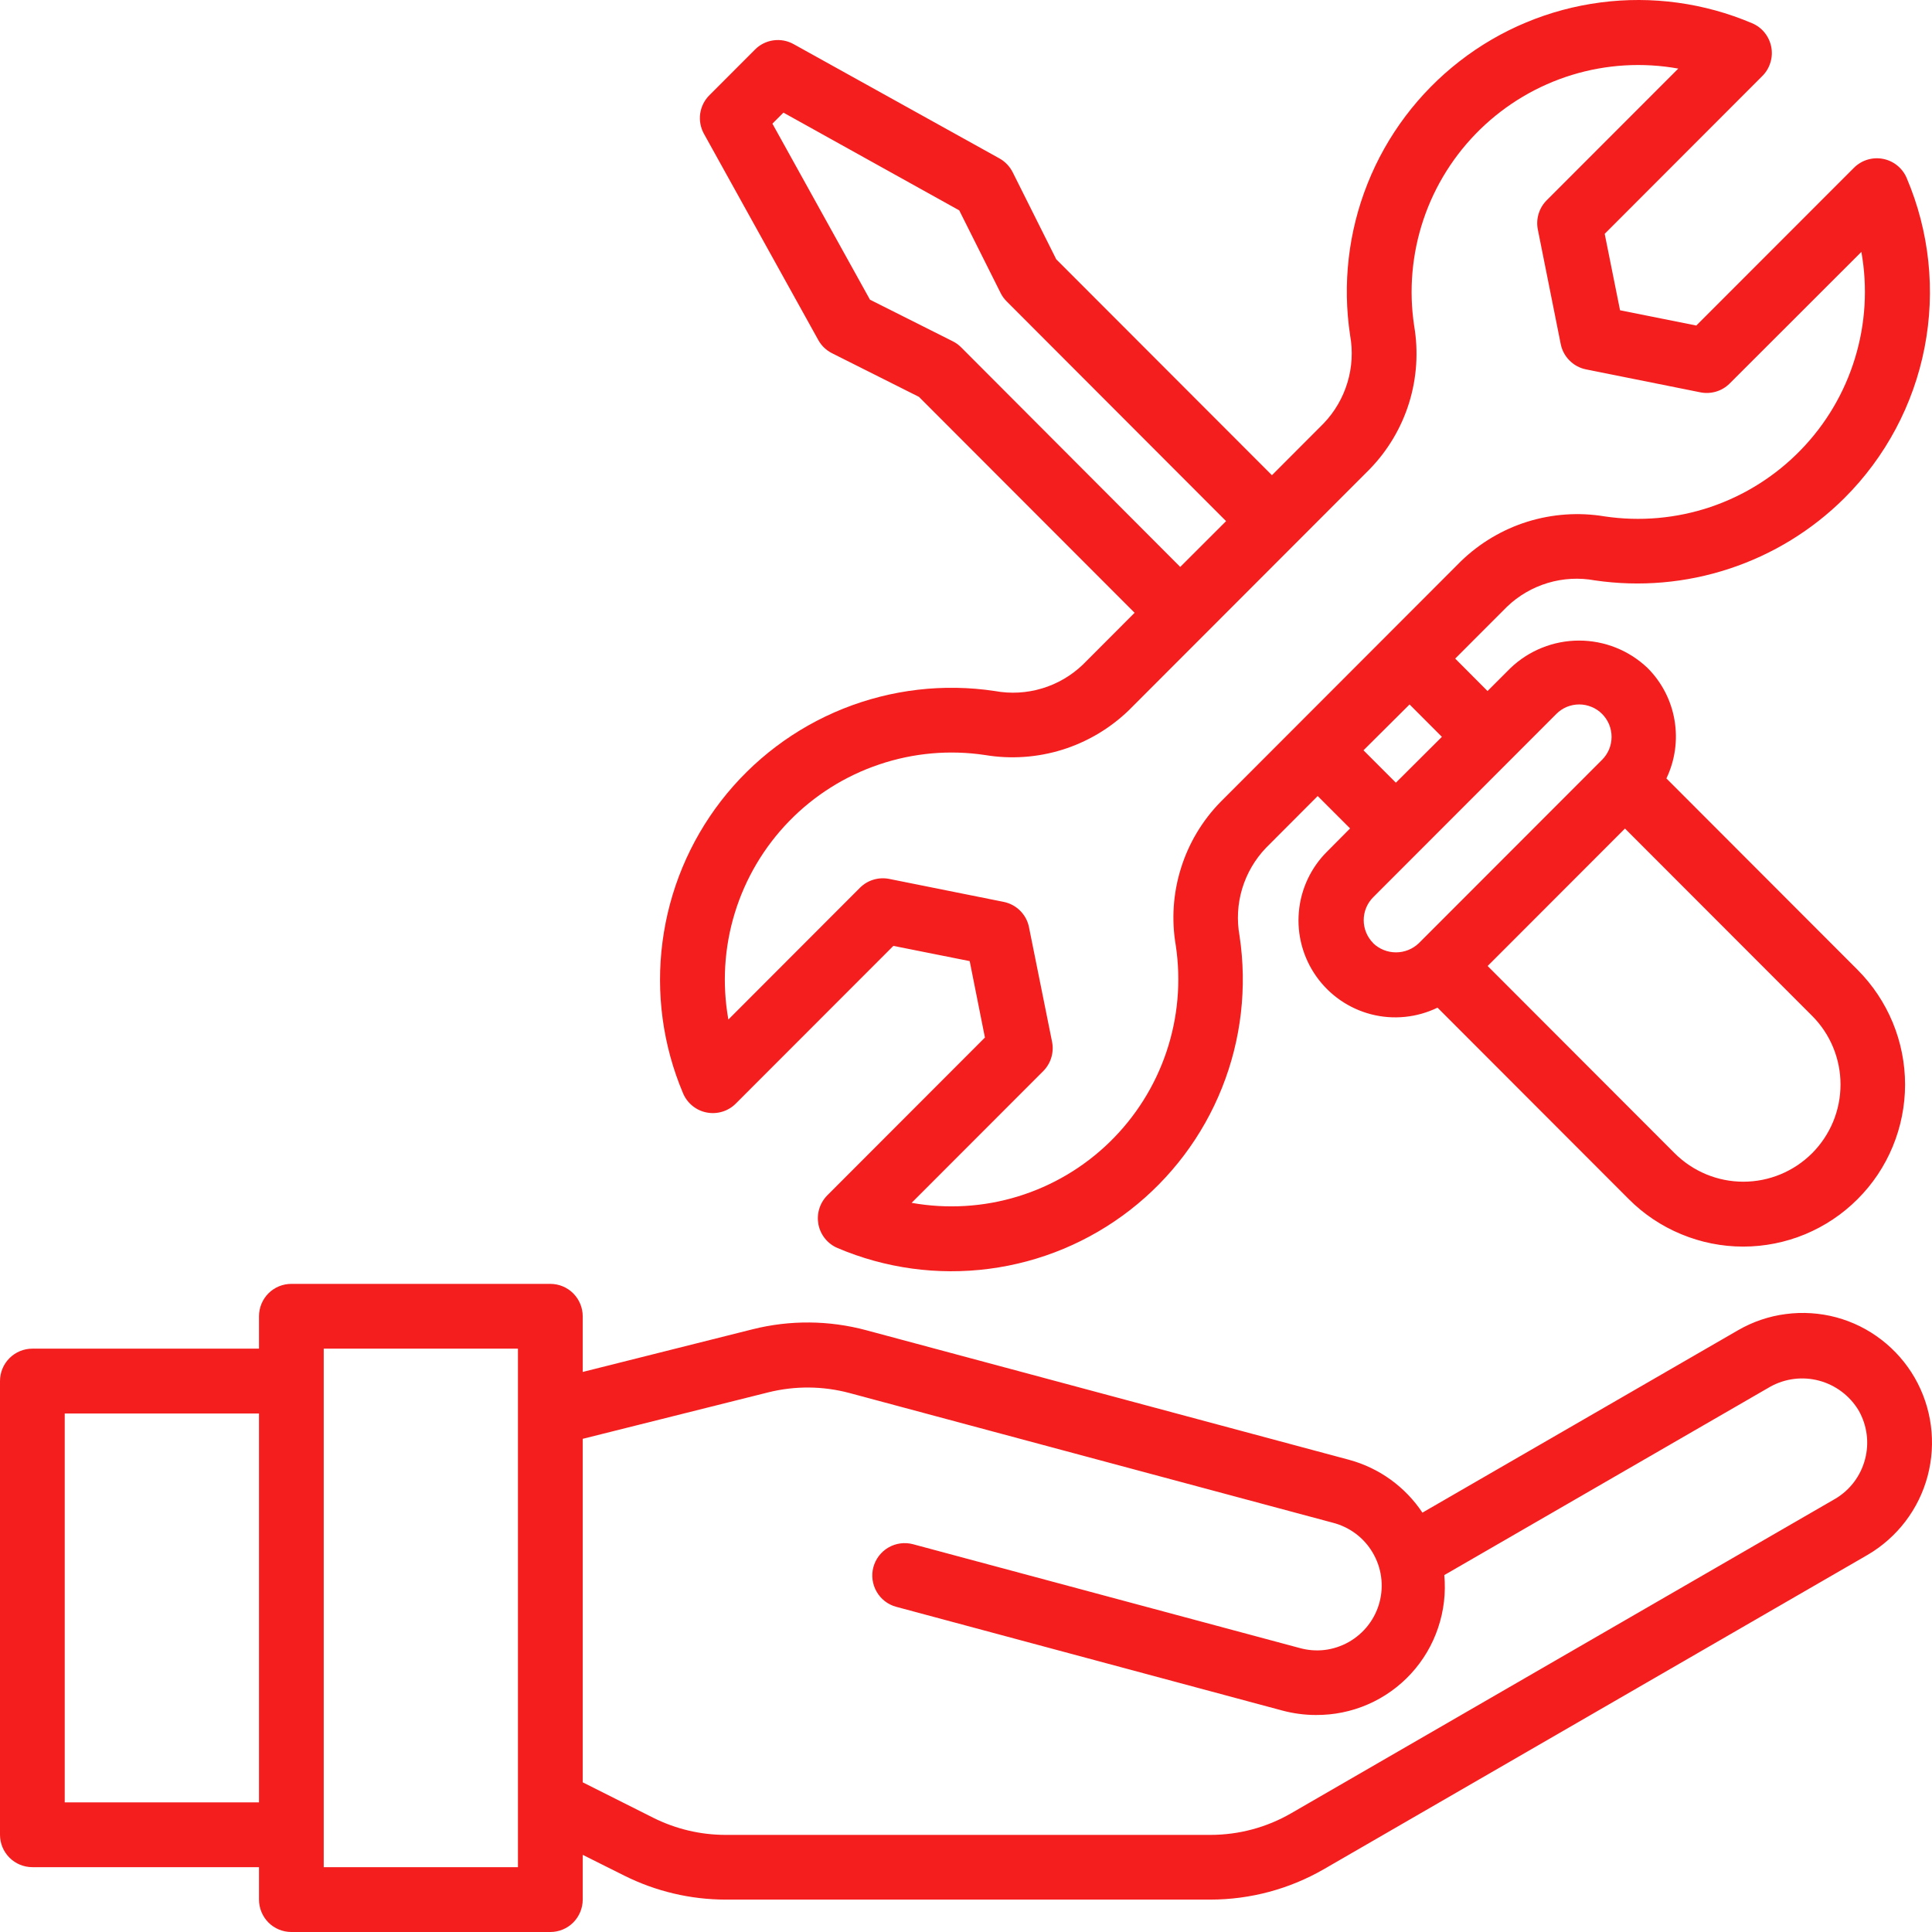
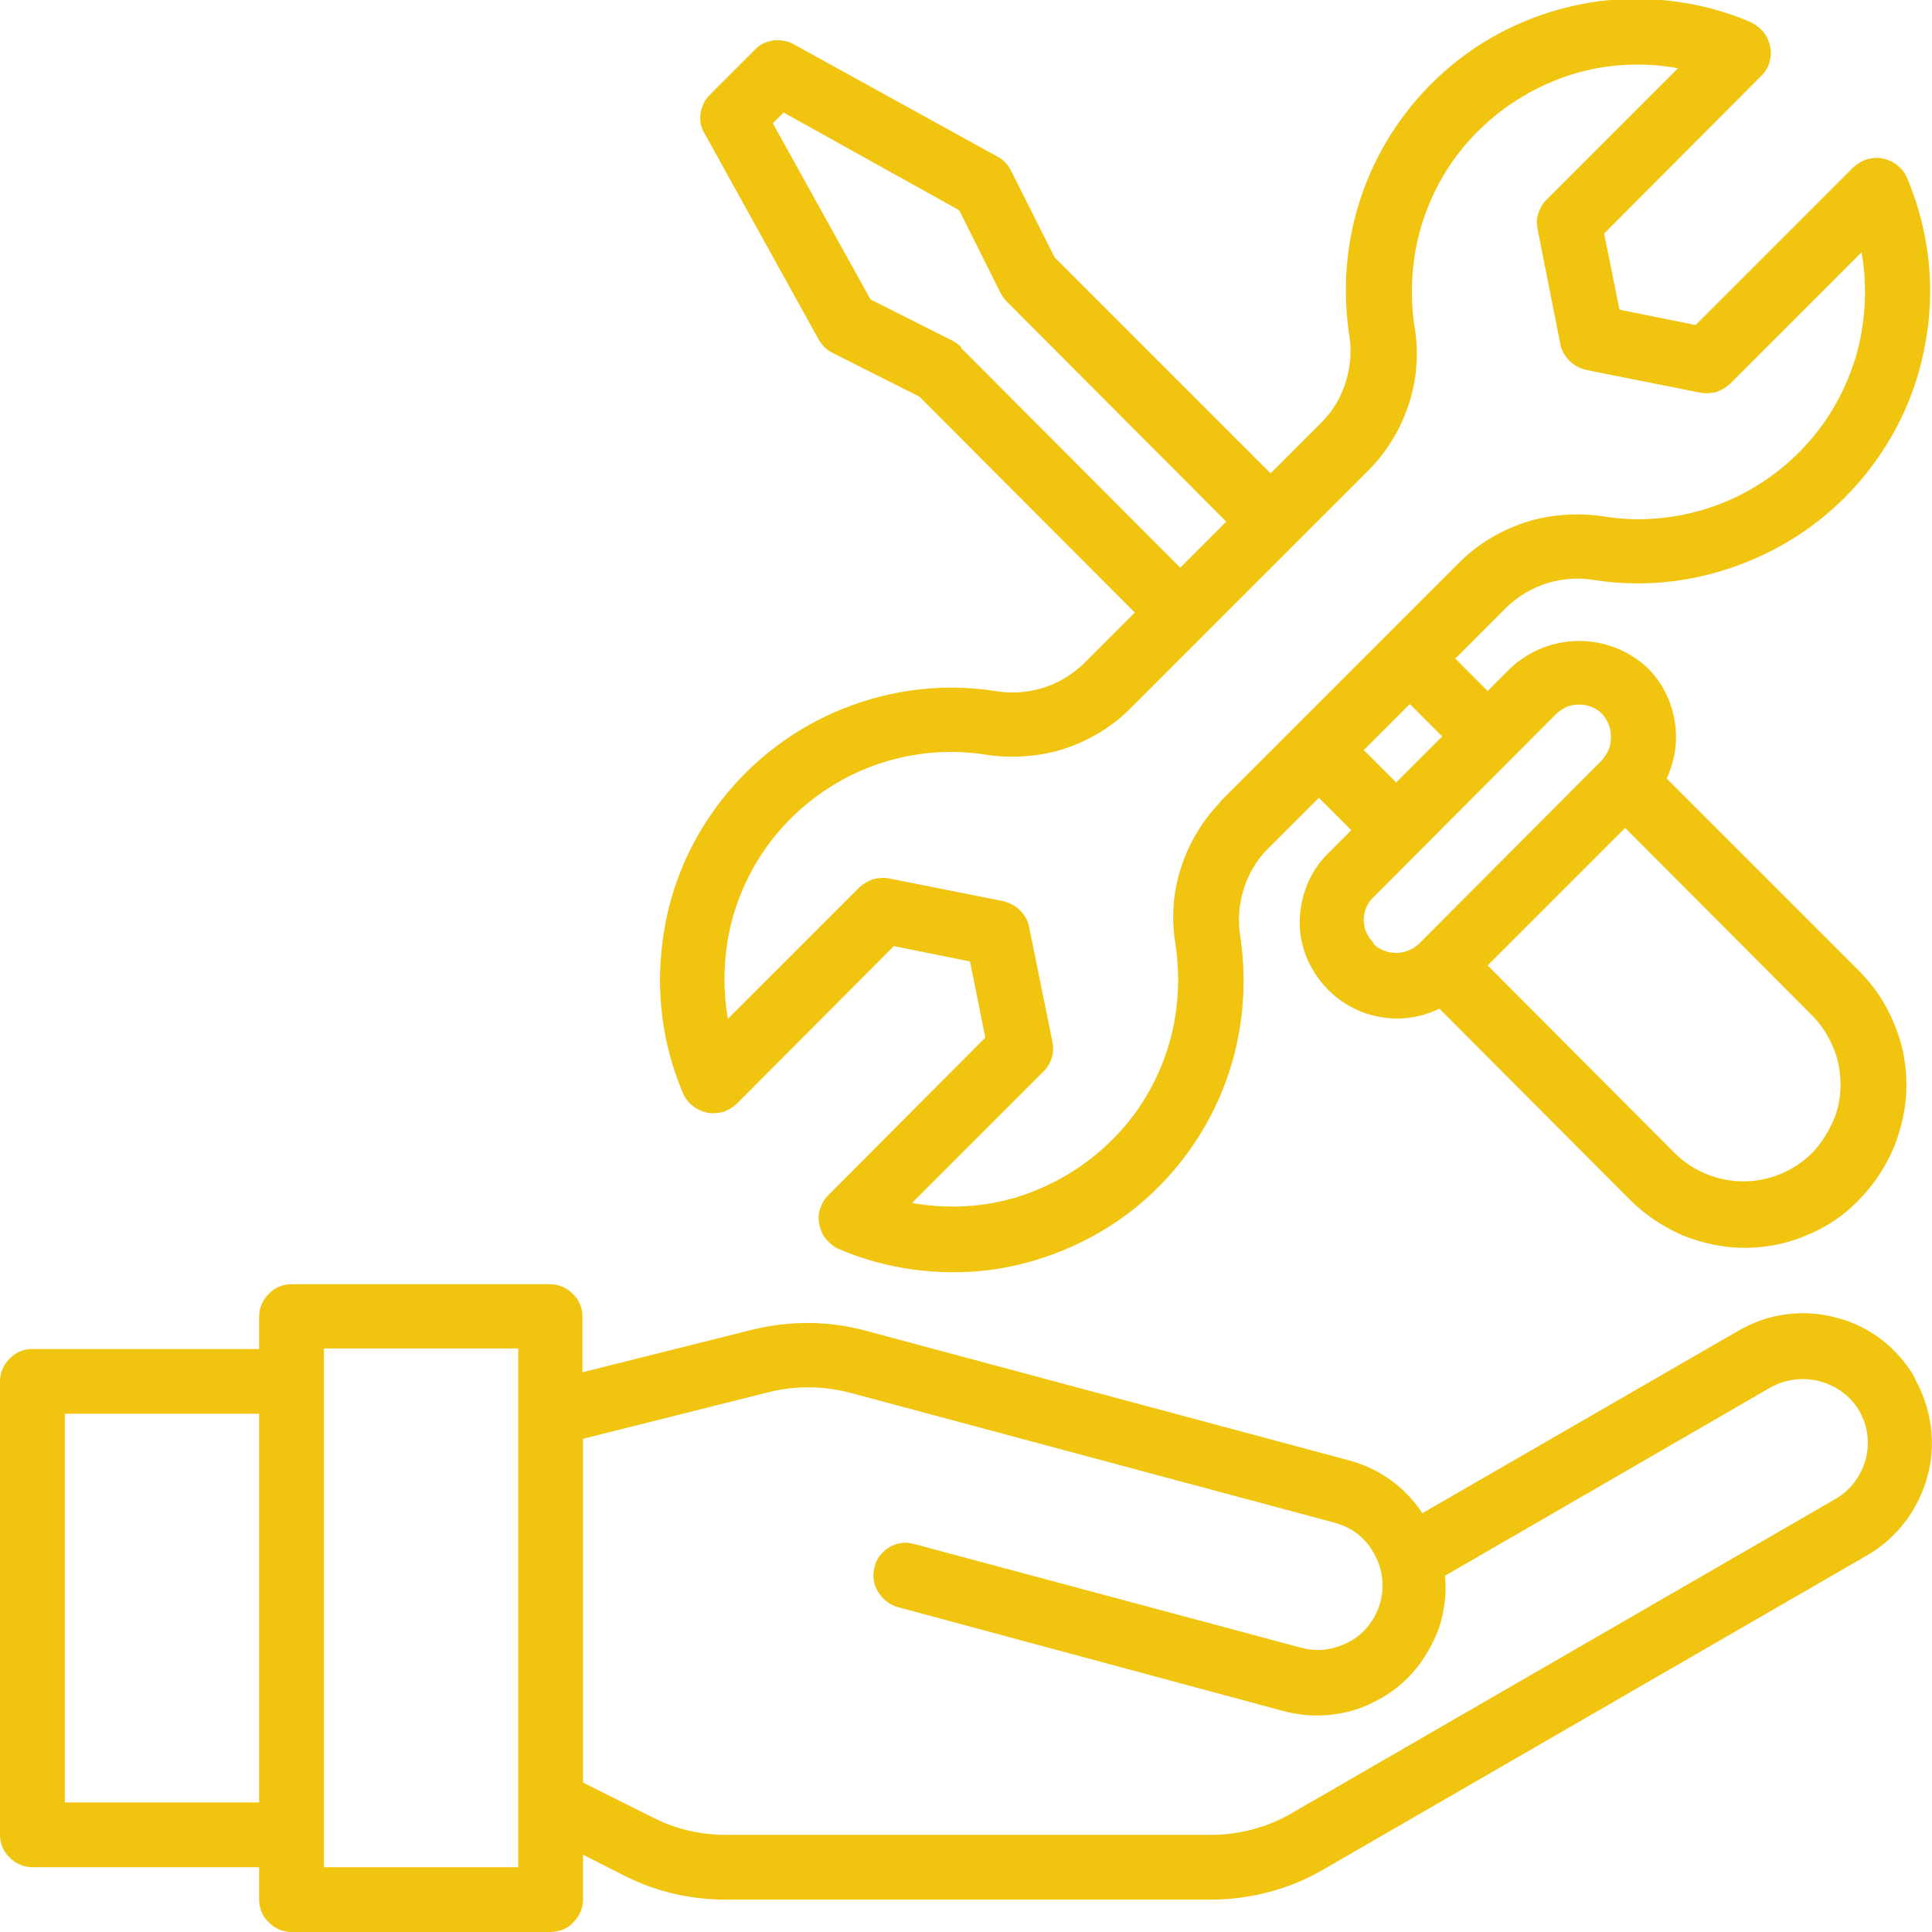
- <svg xmlns="http://www.w3.org/2000/svg" width="34" height="34" viewBox="0 0 34 34" fill="none">
-   <path d="M29.326 13.699C29.478 13.381 29.528 13.024 29.469 12.676C29.411 12.329 29.246 12.008 28.997 11.758C28.672 11.447 28.239 11.273 27.789 11.273C27.339 11.273 26.906 11.447 26.581 11.758L26.178 12.161L25.609 11.59L26.52 10.678C26.723 10.483 26.969 10.34 27.238 10.259C27.508 10.178 27.792 10.163 28.068 10.214C28.862 10.33 29.672 10.26 30.434 10.008C31.196 9.757 31.889 9.332 32.458 8.766C33.182 8.044 33.674 7.122 33.869 6.118C34.065 5.114 33.955 4.075 33.555 3.134C33.519 3.048 33.462 2.972 33.389 2.913C33.317 2.854 33.231 2.814 33.139 2.796C33.048 2.778 32.953 2.783 32.864 2.81C32.775 2.837 32.694 2.886 32.627 2.952L29.852 5.729L28.51 5.46L28.24 4.115L31.014 1.338C31.08 1.272 31.129 1.191 31.156 1.101C31.184 1.012 31.189 0.917 31.171 0.825C31.153 0.733 31.113 0.647 31.054 0.574C30.995 0.501 30.919 0.444 30.832 0.408C29.992 0.051 29.073 -0.075 28.168 0.043C27.263 0.161 26.406 0.518 25.686 1.078C24.965 1.638 24.406 2.38 24.068 3.228C23.729 4.076 23.623 5 23.76 5.903C23.81 6.179 23.794 6.463 23.713 6.732C23.632 7.001 23.489 7.247 23.295 7.45L22.384 8.363L18.588 4.563L17.822 3.032C17.77 2.929 17.689 2.844 17.589 2.788L13.967 0.777C13.858 0.716 13.733 0.693 13.611 0.71C13.488 0.727 13.374 0.784 13.287 0.872L12.484 1.676C12.396 1.764 12.34 1.877 12.322 2C12.305 2.123 12.329 2.247 12.389 2.356L14.4 5.983C14.455 6.083 14.54 6.165 14.642 6.216L16.172 6.984L19.967 10.784L19.056 11.697C18.853 11.891 18.607 12.035 18.338 12.115C18.069 12.196 17.784 12.212 17.508 12.161C16.606 12.025 15.685 12.133 14.838 12.472C13.992 12.811 13.251 13.37 12.692 14.091C12.133 14.813 11.777 15.67 11.659 16.575C11.54 17.48 11.665 18.4 12.021 19.241C12.057 19.327 12.114 19.402 12.186 19.461C12.259 19.52 12.345 19.561 12.436 19.578C12.528 19.596 12.622 19.591 12.711 19.564C12.801 19.537 12.882 19.488 12.948 19.422L15.722 16.646L17.065 16.914L17.333 18.259L14.56 21.035C14.494 21.102 14.445 21.183 14.418 21.272C14.39 21.362 14.386 21.456 14.403 21.548C14.421 21.64 14.461 21.726 14.52 21.798C14.579 21.871 14.655 21.928 14.741 21.964C15.581 22.321 16.5 22.447 17.405 22.329C18.31 22.212 19.167 21.854 19.888 21.294C20.608 20.734 21.167 19.992 21.505 19.144C21.844 18.296 21.95 17.372 21.814 16.47C21.764 16.193 21.779 15.909 21.86 15.64C21.941 15.371 22.084 15.125 22.278 14.922L23.189 14.009L23.759 14.579L23.357 14.984C23.07 15.268 22.893 15.645 22.858 16.047C22.822 16.45 22.931 16.852 23.164 17.182C23.397 17.512 23.739 17.749 24.13 17.85C24.521 17.951 24.935 17.909 25.298 17.733L28.663 21.102C28.927 21.367 29.241 21.577 29.587 21.72C29.933 21.864 30.303 21.938 30.677 21.938C31.051 21.938 31.422 21.864 31.767 21.721C32.113 21.577 32.427 21.367 32.691 21.102C32.956 20.838 33.166 20.523 33.309 20.177C33.452 19.831 33.526 19.46 33.526 19.086C33.526 18.712 33.452 18.341 33.309 17.995C33.166 17.649 32.956 17.334 32.692 17.069L29.326 13.699ZM16.913 6.111C16.87 6.068 16.82 6.032 16.765 6.005L15.31 5.274L13.593 2.176L13.787 1.982L16.881 3.702L17.61 5.158C17.637 5.213 17.674 5.262 17.717 5.305L21.577 9.171L20.77 9.977L16.913 6.111ZM21.477 14.115C21.157 14.443 20.918 14.843 20.782 15.282C20.645 15.721 20.614 16.186 20.692 16.639C20.786 17.267 20.73 17.908 20.528 18.509C20.326 19.111 19.983 19.655 19.529 20.098C19.075 20.541 18.521 20.869 17.915 21.055C17.309 21.241 16.667 21.279 16.043 21.168L18.36 18.849C18.425 18.783 18.474 18.702 18.501 18.612C18.528 18.523 18.533 18.428 18.515 18.336L18.109 16.32C18.088 16.209 18.033 16.107 17.953 16.027C17.873 15.947 17.771 15.893 17.66 15.871L15.647 15.467C15.555 15.449 15.46 15.454 15.371 15.481C15.281 15.508 15.2 15.557 15.134 15.623L12.818 17.942C12.707 17.317 12.745 16.675 12.931 16.068C13.117 15.461 13.444 14.908 13.886 14.453C14.328 13.998 14.872 13.655 15.473 13.453C16.073 13.25 16.713 13.193 17.34 13.288C17.793 13.363 18.257 13.33 18.695 13.194C19.133 13.057 19.533 12.82 19.863 12.502L24.101 8.26C24.422 7.931 24.66 7.531 24.797 7.092C24.933 6.653 24.964 6.188 24.887 5.735C24.792 5.108 24.848 4.467 25.05 3.865C25.252 3.263 25.595 2.719 26.049 2.276C26.504 1.833 27.057 1.505 27.663 1.319C28.269 1.133 28.911 1.095 29.535 1.207L27.219 3.525C27.153 3.591 27.104 3.673 27.077 3.762C27.05 3.852 27.045 3.946 27.063 4.038L27.466 6.054C27.488 6.165 27.542 6.266 27.622 6.345C27.701 6.425 27.802 6.479 27.913 6.501L29.927 6.905C30.018 6.923 30.113 6.918 30.202 6.891C30.292 6.864 30.373 6.815 30.439 6.749L32.757 4.433C32.869 5.057 32.83 5.7 32.644 6.306C32.459 6.913 32.131 7.467 31.689 7.921C31.247 8.376 30.703 8.719 30.103 8.922C29.502 9.124 28.862 9.181 28.235 9.087C27.782 9.012 27.318 9.045 26.88 9.181C26.442 9.318 26.042 9.556 25.712 9.875L21.477 14.115ZM24.806 12.397L25.375 12.967L24.565 13.774L23.995 13.204L24.806 12.397ZM24.166 16.597C24.059 16.49 23.999 16.345 23.999 16.193C23.999 16.042 24.059 15.897 24.166 15.79L27.389 12.564C27.442 12.511 27.504 12.469 27.573 12.44C27.643 12.412 27.717 12.397 27.791 12.397C27.866 12.397 27.94 12.412 28.01 12.441C28.079 12.469 28.142 12.511 28.194 12.564C28.247 12.617 28.289 12.68 28.318 12.749C28.346 12.819 28.361 12.893 28.361 12.968C28.361 13.043 28.346 13.117 28.318 13.186C28.289 13.255 28.247 13.318 28.194 13.371L24.971 16.597C24.862 16.702 24.717 16.76 24.567 16.76C24.416 16.76 24.271 16.701 24.163 16.597H24.166ZM31.889 20.296C31.568 20.616 31.134 20.796 30.68 20.796C30.227 20.796 29.793 20.616 29.472 20.296L26.18 17L28.597 14.581L31.889 17.876C32.048 18.035 32.174 18.223 32.26 18.431C32.346 18.639 32.39 18.861 32.39 19.086C32.39 19.311 32.346 19.533 32.26 19.741C32.174 19.948 32.048 20.137 31.889 20.296Z" fill="#F41E1E" />
-   <path d="M33.696 24.247C33.547 23.988 33.348 23.761 33.111 23.578C32.874 23.395 32.604 23.261 32.315 23.183C32.026 23.106 31.725 23.086 31.428 23.125C31.132 23.163 30.846 23.26 30.587 23.41L25.032 26.62C24.729 26.165 24.272 25.835 23.745 25.691L15.245 23.41C14.591 23.234 13.902 23.228 13.245 23.393L10.255 24.144V23.164C10.255 23.013 10.194 22.868 10.088 22.761C9.981 22.654 9.836 22.594 9.685 22.594H5.127C4.976 22.594 4.831 22.654 4.724 22.761C4.618 22.868 4.558 23.013 4.558 23.164V23.734H0.57C0.419 23.734 0.274 23.794 0.167 23.901C0.06 24.008 0 24.153 0 24.305V32.289C0 32.44 0.06 32.585 0.167 32.692C0.274 32.799 0.419 32.859 0.57 32.859H4.558V33.43C4.558 33.581 4.618 33.726 4.724 33.833C4.831 33.94 4.976 34 5.127 34H9.685C9.836 34 9.981 33.94 10.088 33.833C10.194 33.726 10.255 33.581 10.255 33.43V32.642L10.987 33.008C11.541 33.285 12.151 33.429 12.77 33.43H21.302C22.003 33.429 22.69 33.245 23.297 32.895L32.867 27.363C33.388 27.058 33.768 26.56 33.923 25.976C34.078 25.392 33.997 24.771 33.696 24.247ZM1.139 31.719V24.875H4.558V31.719H1.139ZM9.115 32.859H5.697V23.734H9.115V32.859ZM32.296 26.377L22.725 31.909C22.292 32.16 21.801 32.291 21.301 32.291H12.77C12.328 32.291 11.893 32.188 11.497 31.99L10.255 31.366V25.321L13.521 24.503C13.991 24.386 14.482 24.39 14.95 24.515L23.45 26.796C23.597 26.833 23.735 26.898 23.857 26.989C23.978 27.079 24.08 27.193 24.157 27.324C24.234 27.454 24.285 27.599 24.305 27.749C24.326 27.899 24.316 28.052 24.277 28.199C24.238 28.345 24.17 28.482 24.077 28.602C23.984 28.722 23.868 28.822 23.736 28.897C23.604 28.971 23.459 29.019 23.308 29.037C23.158 29.054 23.006 29.041 22.86 28.999L16.065 27.175C15.92 27.137 15.765 27.158 15.634 27.234C15.504 27.31 15.409 27.434 15.37 27.58C15.331 27.725 15.352 27.881 15.427 28.011C15.502 28.142 15.626 28.238 15.771 28.277L22.564 30.102C22.758 30.154 22.958 30.181 23.158 30.181C23.473 30.183 23.784 30.12 24.073 29.994C24.361 29.869 24.62 29.684 24.833 29.452C25.046 29.22 25.208 28.946 25.308 28.647C25.409 28.349 25.446 28.033 25.417 27.719L31.155 24.403C31.417 24.258 31.726 24.22 32.015 24.298C32.305 24.376 32.553 24.563 32.708 24.82C32.858 25.082 32.899 25.392 32.821 25.683C32.744 25.975 32.556 26.224 32.296 26.377Z" fill="#F41E1E" />
+ <svg xmlns="http://www.w3.org/2000/svg" id="Camada_1" data-name="Camada 1" viewBox="0 0 34 34">
+   <defs>
+     <style>
+       .cls-1 {
+         fill: #f1c40f;
+       }
+     </style>
+   </defs>
+   <path class="cls-1" d="M29.33,13.7c.15-.32,.2-.68,.14-1.02-.06-.35-.22-.67-.47-.92-.33-.31-.76-.48-1.21-.48s-.88,.17-1.21,.48l-.4,.4-.57-.57,.91-.91c.2-.19,.45-.34,.72-.42,.27-.08,.55-.1,.83-.05,.79,.12,1.6,.05,2.37-.21,.76-.25,1.46-.68,2.02-1.24,.72-.72,1.22-1.64,1.41-2.65,.2-1,.09-2.04-.31-2.98-.04-.09-.09-.16-.17-.22-.07-.06-.16-.1-.25-.12-.09-.02-.19-.01-.28,.01-.09,.03-.17,.08-.24,.14l-2.78,2.78-1.34-.27-.27-1.34,2.77-2.78c.07-.07,.12-.15,.14-.24,.03-.09,.03-.18,.01-.28-.02-.09-.06-.18-.12-.25-.06-.07-.14-.13-.22-.17-.84-.36-1.76-.48-2.66-.37-.9,.12-1.76,.47-2.48,1.03-.72,.56-1.28,1.3-1.62,2.15-.34,.85-.44,1.77-.31,2.67,.05,.28,.03,.56-.05,.83-.08,.27-.22,.52-.42,.72l-.91,.91-3.8-3.8-.77-1.53c-.05-.1-.13-.19-.23-.24L13.97,.78c-.11-.06-.23-.08-.36-.07-.12,.02-.24,.07-.32,.16l-.8,.8c-.09,.09-.14,.2-.16,.32-.02,.12,0,.25,.07,.36l2.01,3.63c.06,.1,.14,.18,.24,.23l1.53,.77,3.79,3.8-.91,.91c-.2,.19-.45,.34-.72,.42-.27,.08-.55,.1-.83,.05-.9-.14-1.82-.03-2.67,.31-.85,.34-1.59,.9-2.15,1.62-.56,.72-.92,1.58-1.03,2.48-.12,.9,0,1.83,.36,2.67,.04,.09,.09,.16,.17,.22,.07,.06,.16,.1,.25,.12,.09,.02,.19,.01,.28-.01,.09-.03,.17-.08,.24-.14l2.77-2.78,1.34,.27,.27,1.34-2.77,2.78c-.07,.07-.11,.15-.14,.24-.03,.09-.03,.18-.01,.28,.02,.09,.06,.18,.12,.25,.06,.07,.13,.13,.22,.17,.84,.36,1.76,.48,2.66,.37,.9-.12,1.76-.48,2.48-1.03,.72-.56,1.28-1.3,1.62-2.15,.34-.85,.44-1.77,.31-2.67-.05-.28-.03-.56,.05-.83,.08-.27,.22-.52,.42-.72l.91-.91,.57,.57-.4,.4c-.29,.28-.46,.66-.5,1.06-.04,.4,.07,.8,.31,1.13,.23,.33,.58,.57,.97,.67,.39,.1,.81,.06,1.17-.12l3.36,3.37c.26,.26,.58,.47,.92,.62,.35,.14,.72,.22,1.09,.22s.74-.07,1.09-.22c.35-.14,.66-.35,.92-.62,.26-.26,.47-.58,.62-.93,.14-.35,.22-.72,.22-1.09,0-.37-.07-.75-.22-1.09-.14-.35-.35-.66-.62-.93l-3.37-3.37Zm-12.41-7.59s-.09-.08-.15-.11l-1.45-.73-1.72-3.1,.19-.19,3.09,1.72,.73,1.46c.03,.05,.06,.1,.11,.15l3.86,3.87-.81,.81-3.86-3.87Zm4.56,8c-.32,.33-.56,.73-.7,1.17-.14,.44-.17,.9-.09,1.36,.09,.63,.04,1.27-.16,1.87-.2,.6-.54,1.15-1,1.59-.45,.44-1.01,.77-1.61,.96-.61,.19-1.25,.22-1.87,.11l2.32-2.32c.07-.07,.11-.15,.14-.24,.03-.09,.03-.18,.01-.28l-.41-2.02c-.02-.11-.08-.21-.16-.29-.08-.08-.18-.13-.29-.16l-2.01-.4c-.09-.02-.19-.01-.28,.01-.09,.03-.17,.08-.24,.14l-2.32,2.32c-.11-.62-.07-1.27,.11-1.87,.19-.61,.51-1.16,.96-1.62,.44-.45,.99-.8,1.59-1,.6-.2,1.24-.26,1.87-.16,.45,.07,.92,.04,1.35-.09,.44-.14,.84-.37,1.17-.69l4.24-4.24c.32-.33,.56-.73,.7-1.17,.14-.44,.17-.9,.09-1.36-.09-.63-.04-1.27,.16-1.87,.2-.6,.54-1.15,1-1.59,.45-.44,1.01-.77,1.61-.96,.61-.19,1.25-.22,1.87-.11l-2.32,2.32c-.07,.07-.11,.15-.14,.24s-.03,.18-.01,.28l.4,2.02c.02,.11,.08,.21,.16,.29,.08,.08,.18,.13,.29,.16l2.01,.4c.09,.02,.19,.01,.28-.01,.09-.03,.17-.08,.24-.14l2.32-2.32c.11,.62,.07,1.27-.11,1.87-.19,.61-.51,1.16-.96,1.62-.44,.45-.99,.8-1.59,1-.6,.2-1.24,.26-1.87,.16-.45-.07-.92-.04-1.35,.09-.44,.14-.84,.37-1.17,.69l-4.24,4.24Zm3.33-1.72l.57,.57-.81,.81-.57-.57,.81-.81Zm-.64,4.2c-.11-.11-.17-.25-.17-.4s.06-.3,.17-.4l3.22-3.23c.05-.05,.12-.09,.18-.12,.07-.03,.14-.04,.22-.04,.07,0,.15,.01,.22,.04,.07,.03,.13,.07,.18,.12,.05,.05,.09,.12,.12,.19,.03,.07,.04,.14,.04,.22,0,.07-.01,.15-.04,.22-.03,.07-.07,.13-.12,.19l-3.22,3.23c-.11,.1-.25,.16-.4,.16-.15,0-.3-.06-.4-.16h0Zm7.72,3.7c-.32,.32-.76,.5-1.21,.5s-.89-.18-1.21-.5l-3.29-3.3,2.42-2.42,3.29,3.3c.16,.16,.28,.35,.37,.56s.13,.43,.13,.65-.04,.45-.13,.65-.21,.4-.37,.56Z" />
+   <path class="cls-1" d="M33.7,24.25c-.15-.26-.35-.49-.58-.67-.24-.18-.51-.32-.8-.39-.29-.08-.59-.1-.89-.06-.3,.04-.58,.14-.84,.29l-5.56,3.21c-.3-.46-.76-.79-1.29-.93l-8.5-2.28c-.65-.18-1.34-.18-2-.02l-2.99,.75v-.98c0-.15-.06-.3-.17-.4-.11-.11-.25-.17-.4-.17H5.13c-.15,0-.3,.06-.4,.17-.11,.11-.17,.25-.17,.4v.57H.57c-.15,0-.3,.06-.4,.17-.11,.11-.17,.25-.17,.4v7.98c0,.15,.06,.3,.17,.4,.11,.11,.25,.17,.4,.17h3.99v.57c0,.15,.06,.3,.17,.4,.11,.11,.25,.17,.4,.17h4.56c.15,0,.3-.06,.4-.17,.11-.11,.17-.25,.17-.4v-.79l.73,.37c.55,.28,1.16,.42,1.78,.42h8.53c.7,0,1.39-.18,1.99-.53l9.57-5.53c.52-.3,.9-.8,1.06-1.39,.16-.58,.07-1.21-.23-1.73ZM1.14,31.72v-6.84h3.42v6.84H1.14Zm7.98,1.14h-3.42v-9.13h3.42v9.13Zm23.18-6.48l-9.57,5.53c-.43,.25-.92,.38-1.42,.38H12.77c-.44,0-.88-.1-1.27-.3l-1.24-.62v-6.05l3.27-.82c.47-.12,.96-.11,1.43,.01l8.5,2.28c.15,.04,.29,.1,.41,.19,.12,.09,.22,.2,.3,.34s.13,.28,.15,.43c.02,.15,.01,.3-.03,.45-.04,.15-.11,.28-.2,.4s-.21,.22-.34,.29c-.13,.07-.28,.12-.43,.14-.15,.02-.3,0-.45-.04l-6.79-1.82c-.15-.04-.3-.02-.43,.06-.13,.08-.23,.2-.26,.35-.04,.15-.02,.3,.06,.43,.08,.13,.2,.23,.34,.27l6.79,1.83c.19,.05,.39,.08,.59,.08,.31,0,.63-.06,.91-.19,.29-.13,.55-.31,.76-.54,.21-.23,.37-.51,.48-.8,.1-.3,.14-.61,.11-.93l5.74-3.32c.26-.14,.57-.18,.86-.1,.29,.08,.54,.26,.69,.52,.15,.26,.19,.57,.11,.86-.08,.29-.27,.54-.53,.69Z" />
</svg>
